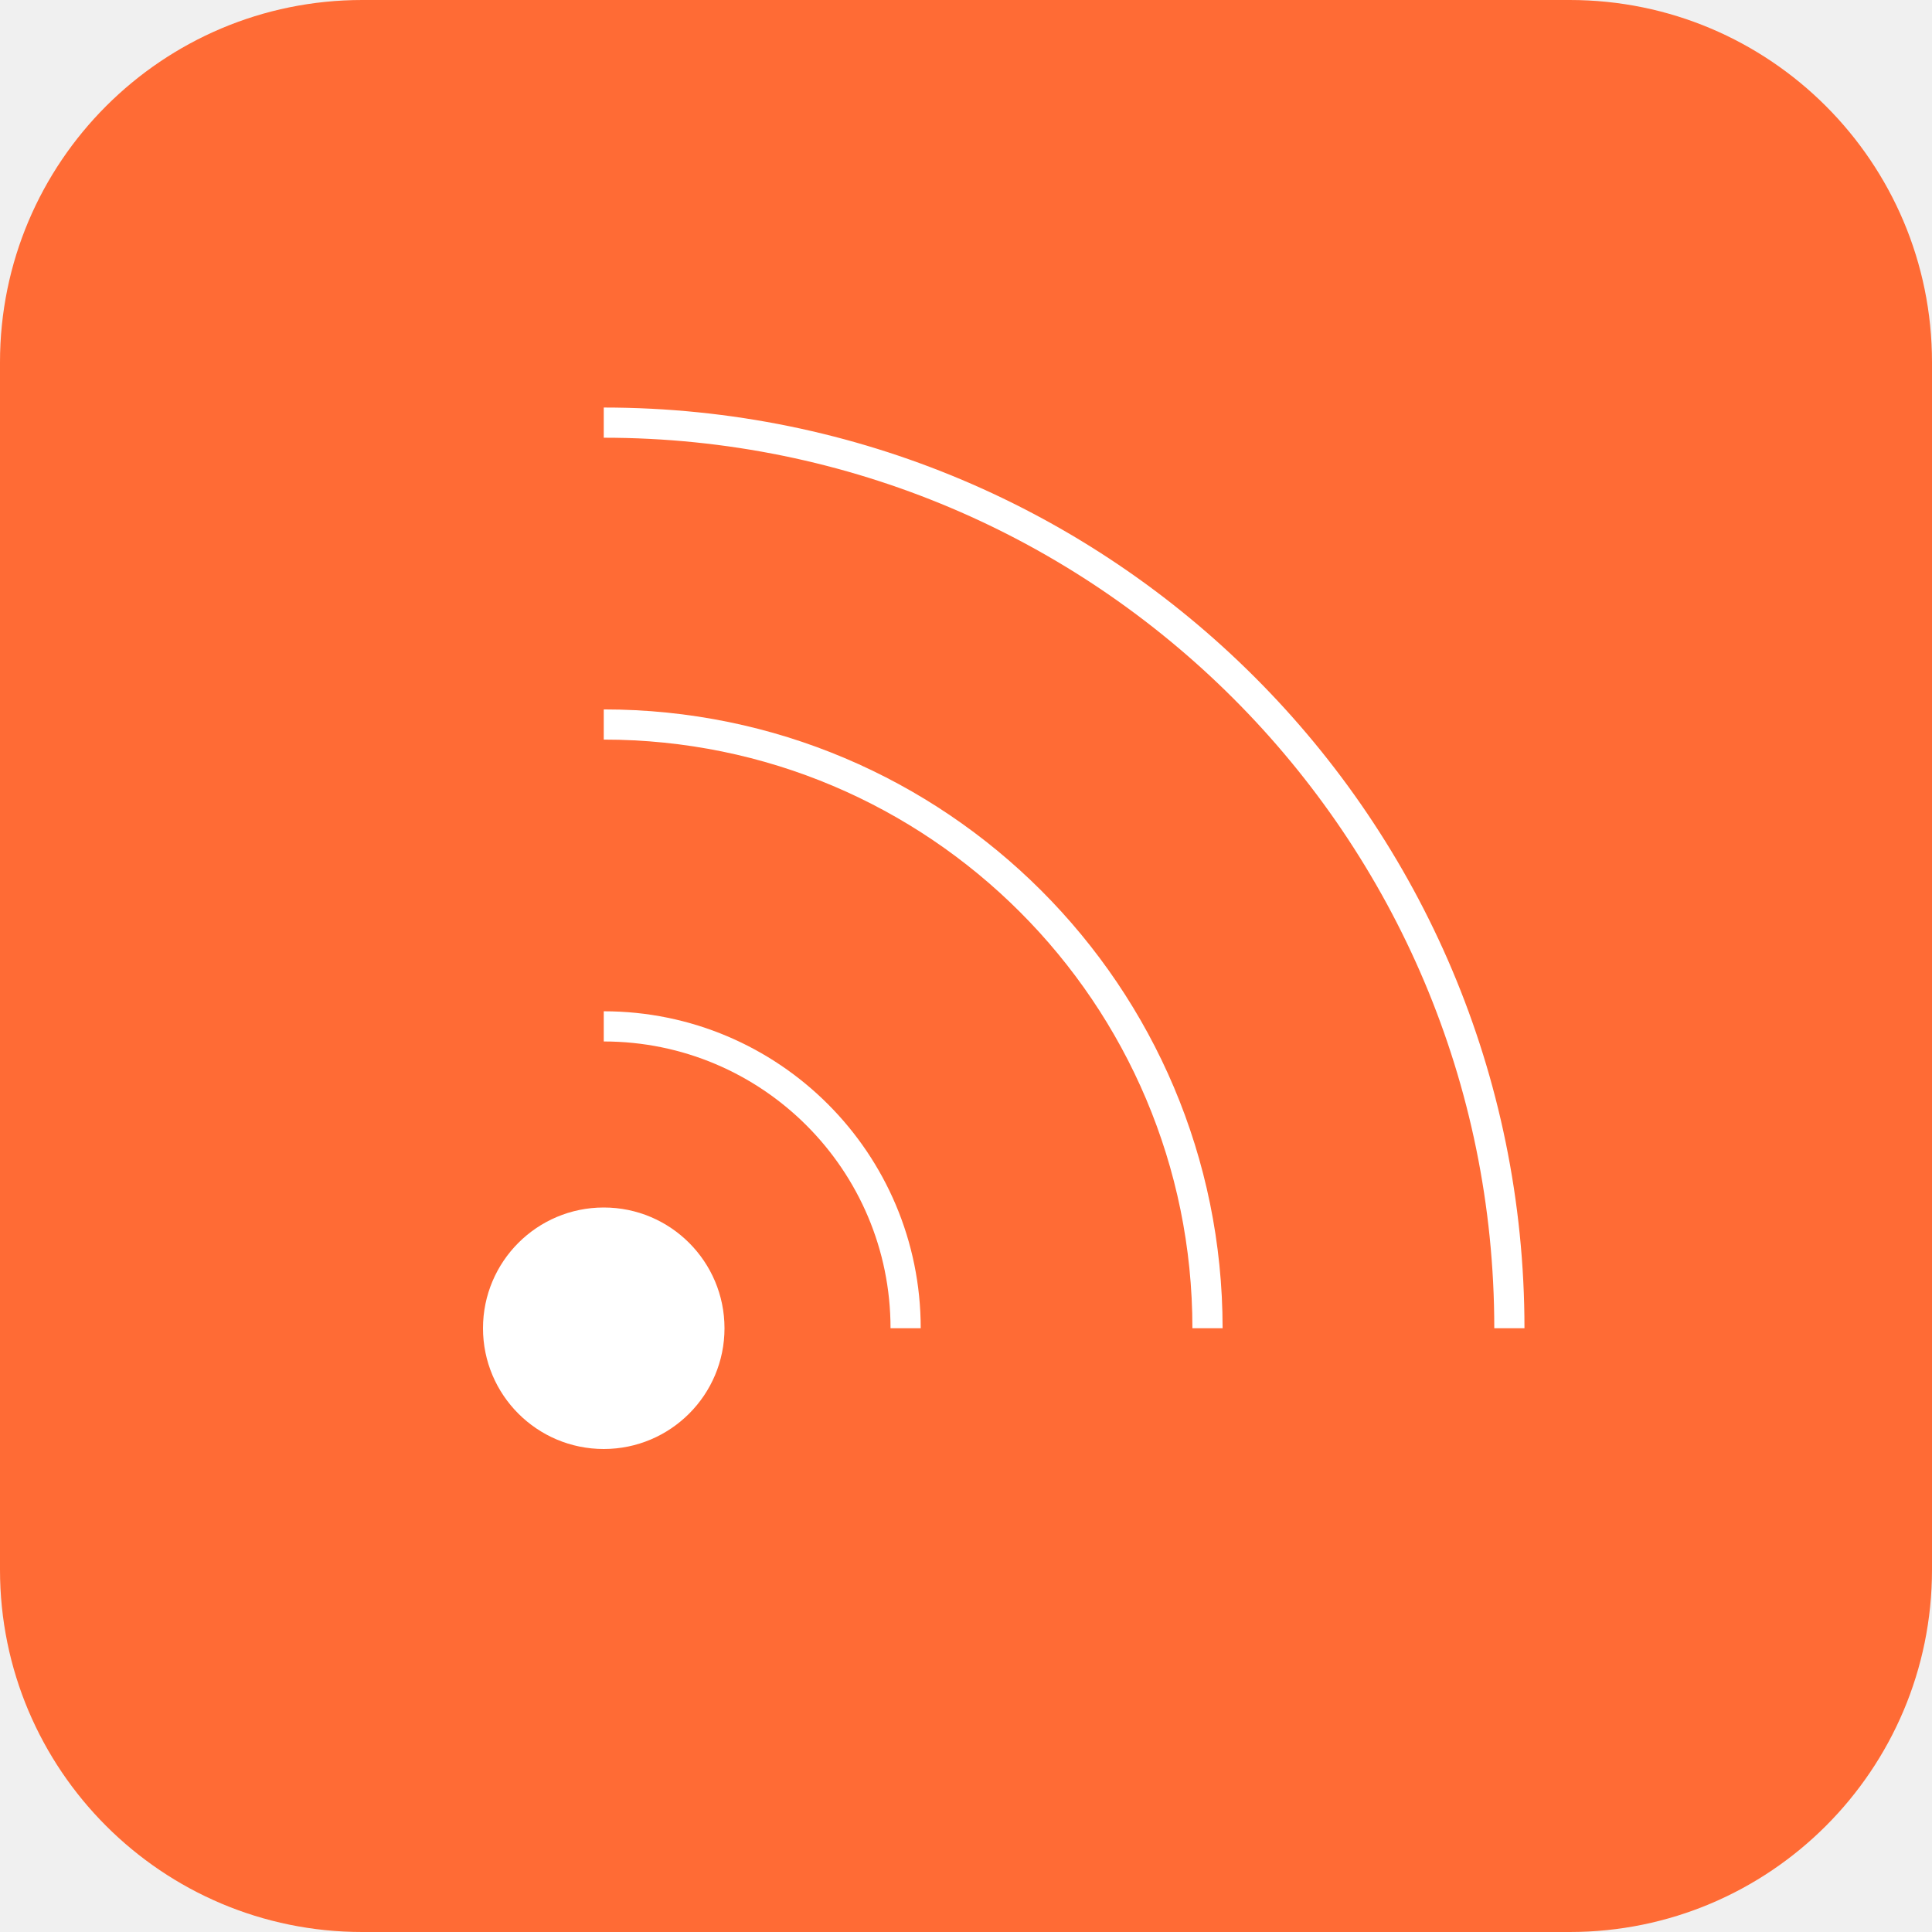
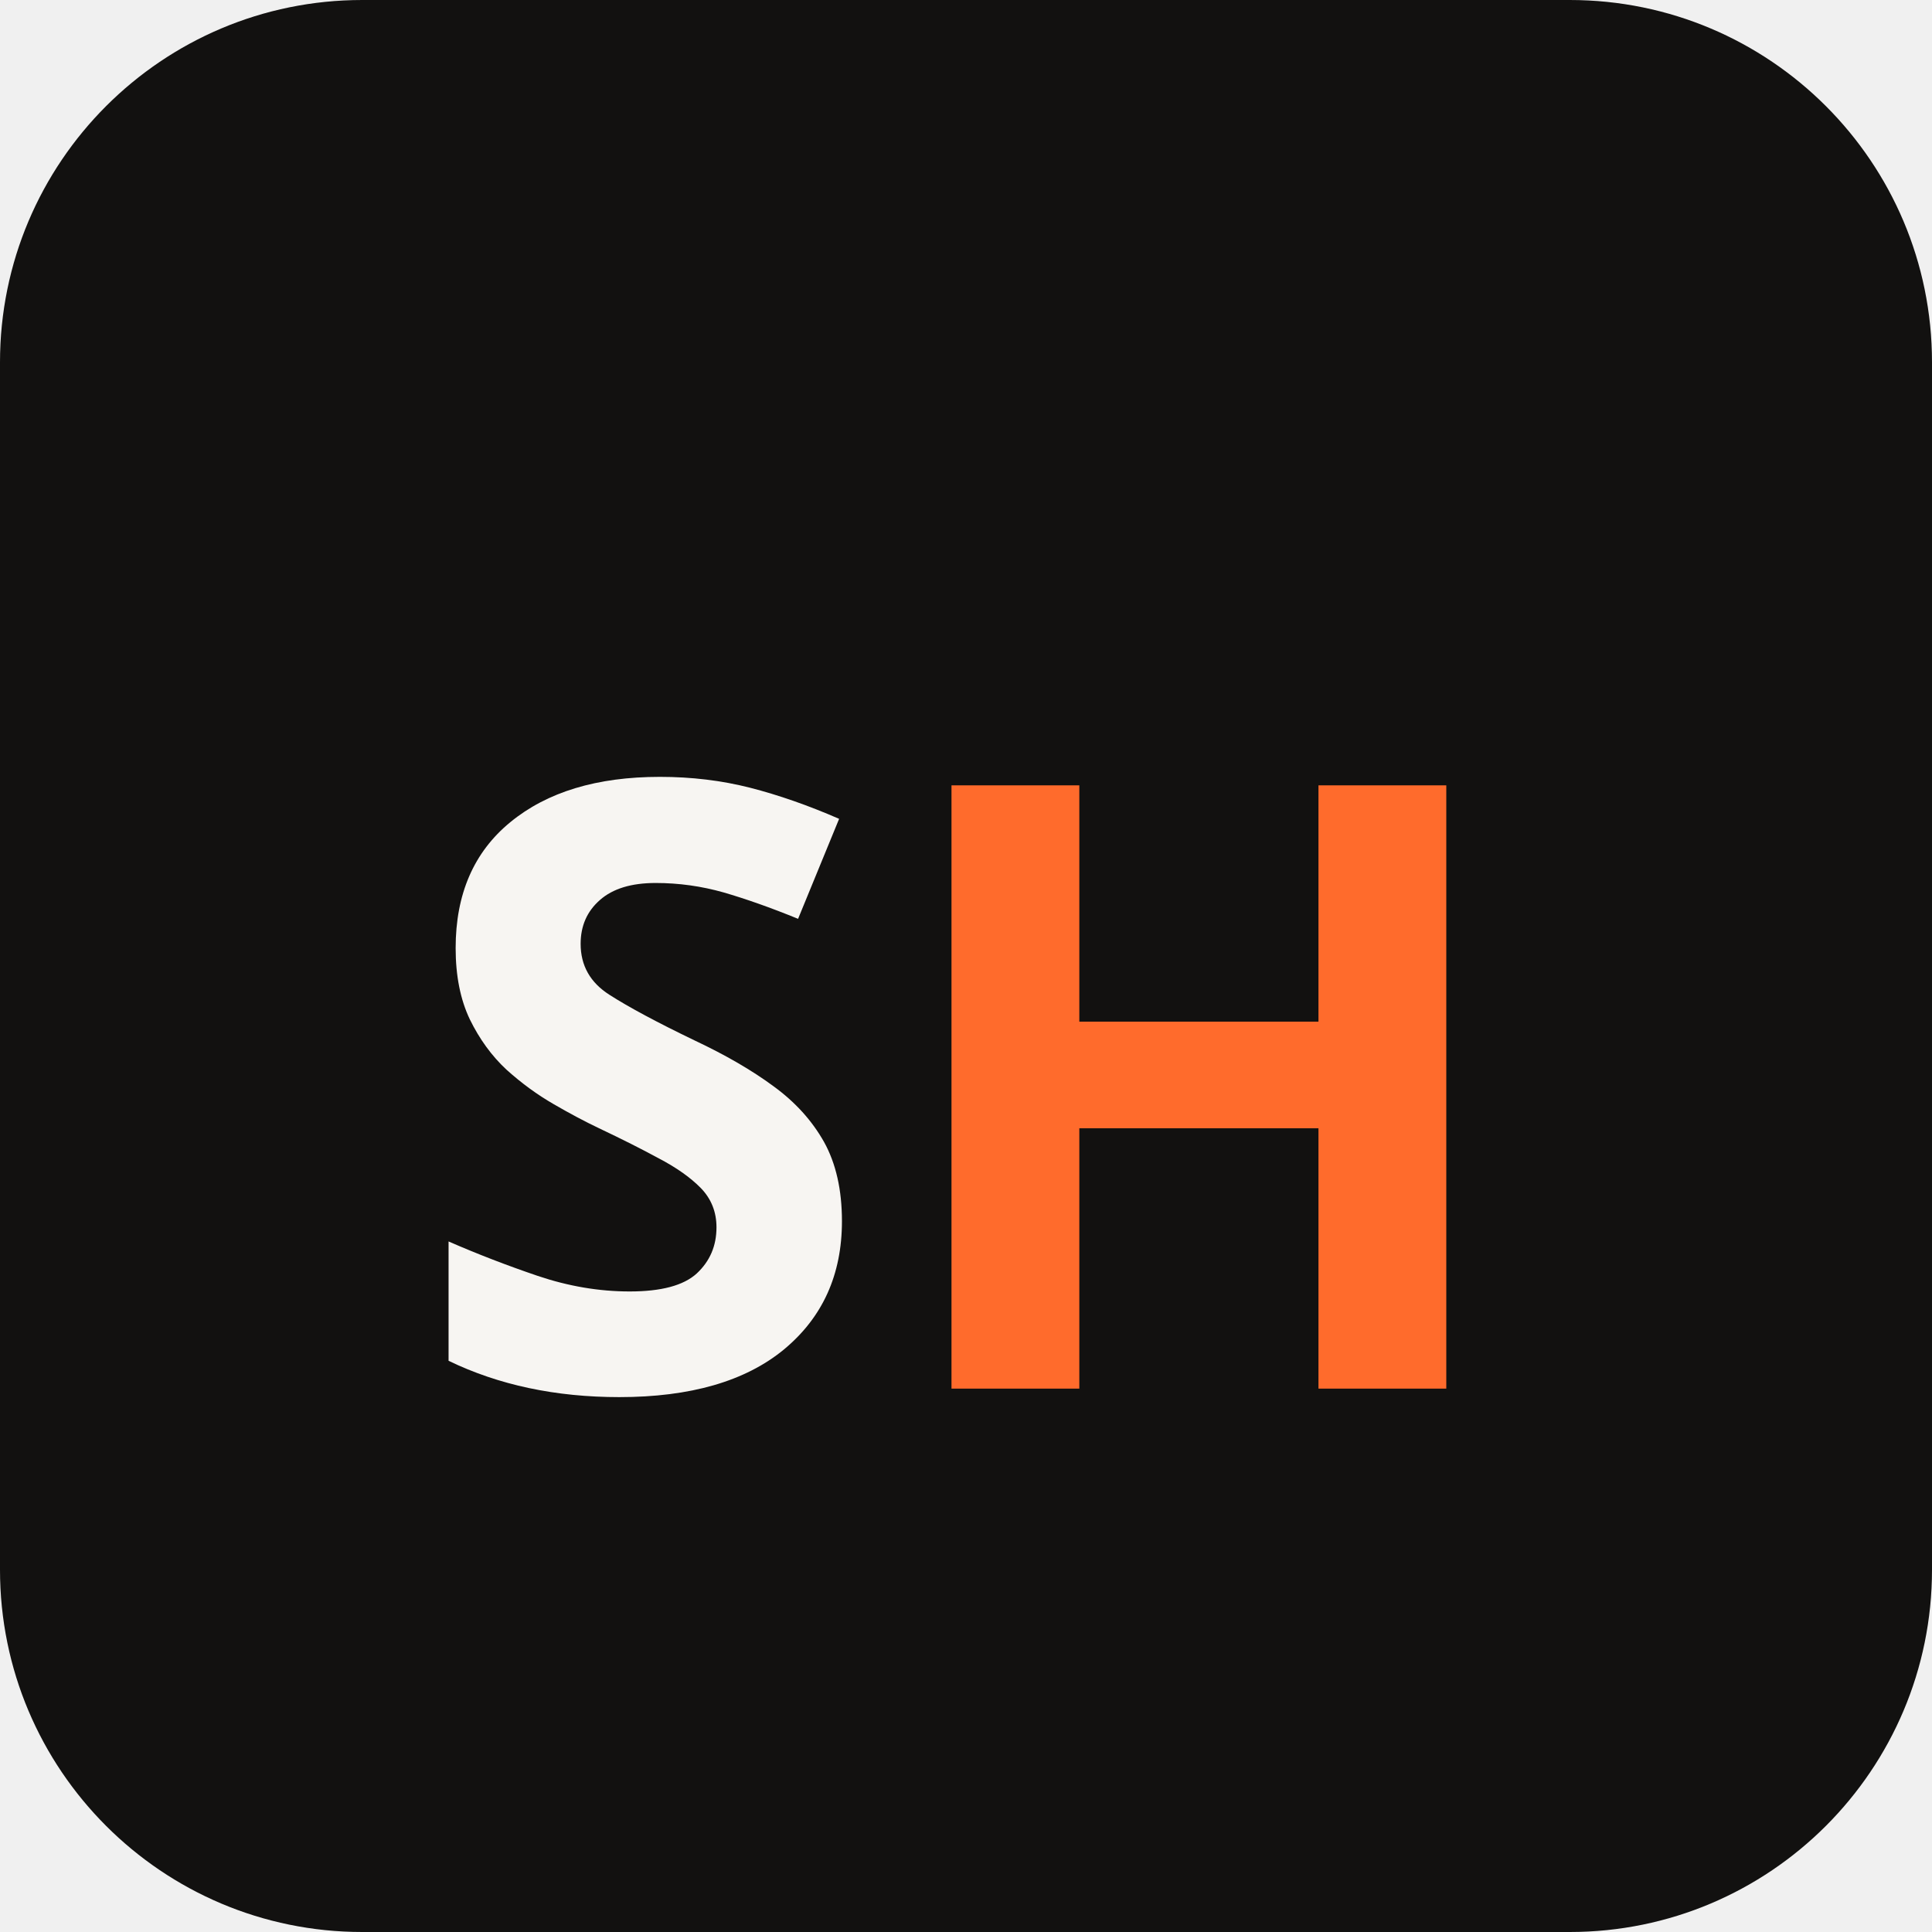
<svg xmlns="http://www.w3.org/2000/svg" width="64" height="64" viewBox="0 0 64 64" fill="none">
-   <rect width="64" height="64" rx="12" fill="#FF6B35" />
-   <g fill="white">
-     <circle cx="20" cy="44" r="4" />
-     <path d="M20 34C25.523 34 30 38.477 30 44" stroke="white" strokeWidth="5" strokeLinecap="round" fill="none" />
-     <path d="M20 24C31.046 24 40 32.954 40 44" stroke="white" strokeWidth="5" strokeLinecap="round" fill="none" />
-     <path d="M20 14C36.569 14 50 27.431 50 44" stroke="white" strokeWidth="5" strokeLinecap="round" fill="none" />
-   </g>
+   <rect width="64" height="64" rx="12" fill="#121110" />
+   <text x="32" y="46" font-family="Archivo, sans-serif" font-size="28" font-weight="800" fill="#F7F5F2" text-anchor="middle" letter-spacing="-1.96">S<tspan fill="#FF6B2C">H</tspan>
+   </text>
</svg>
